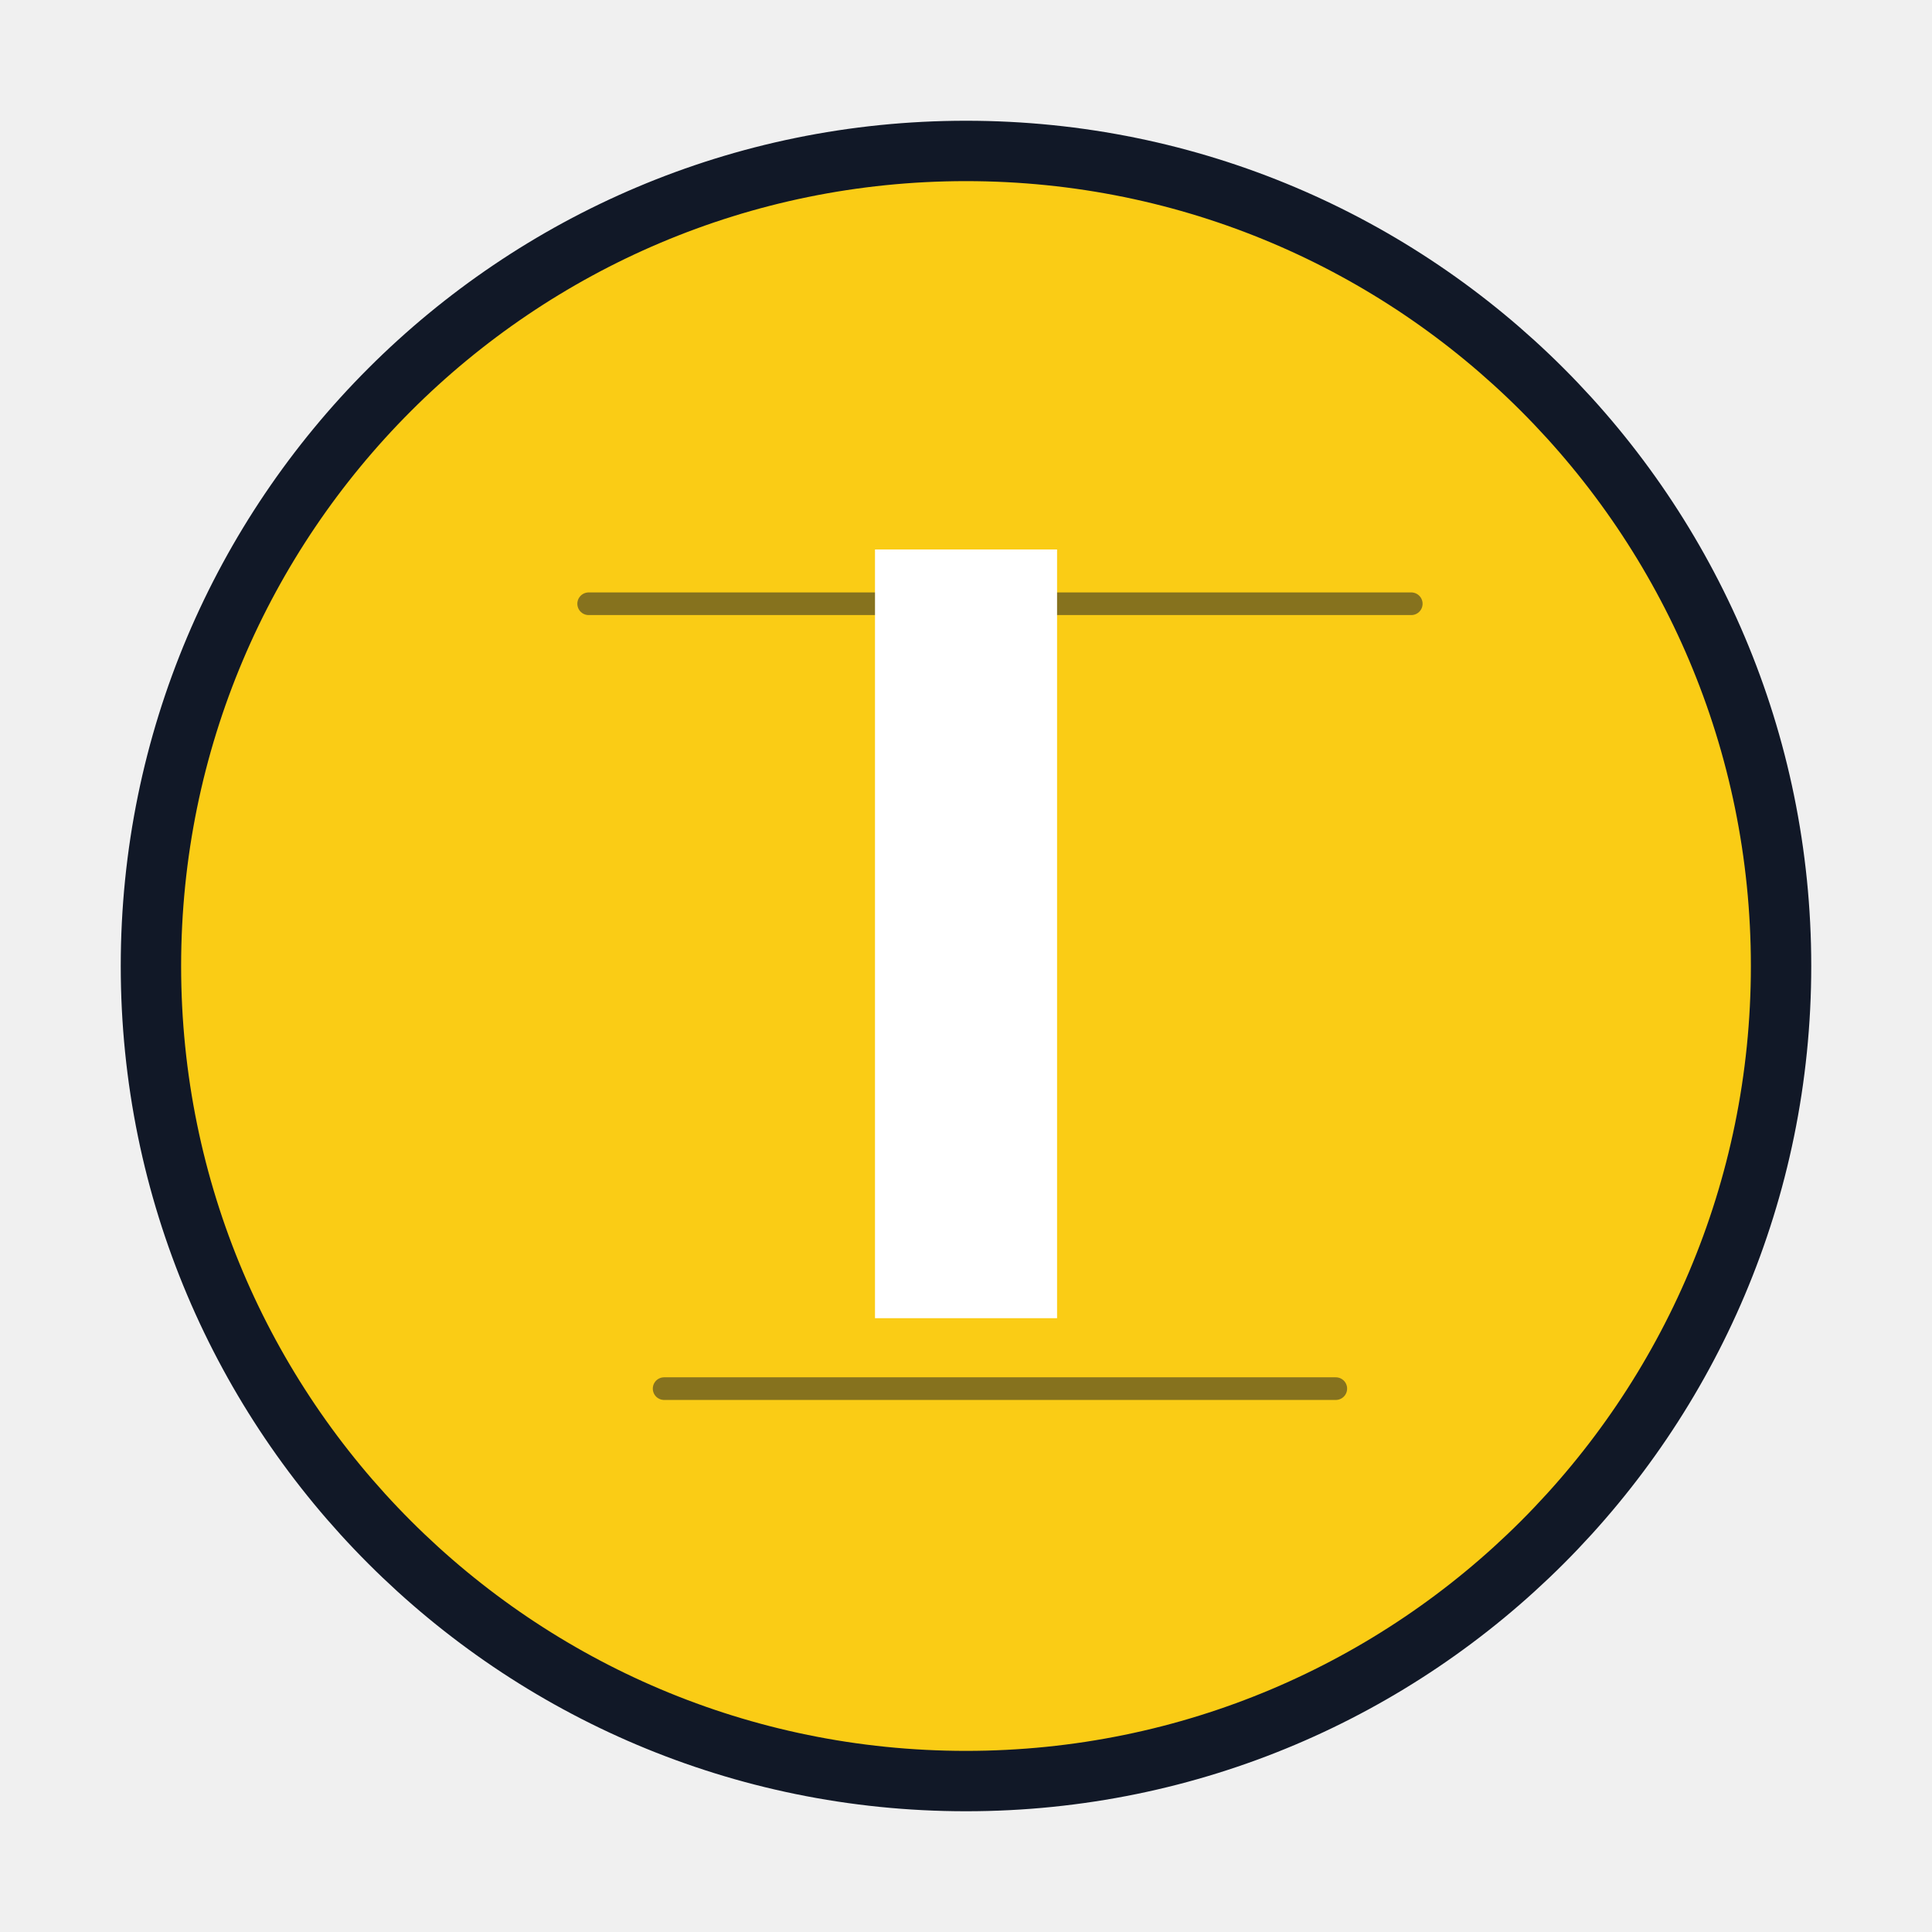
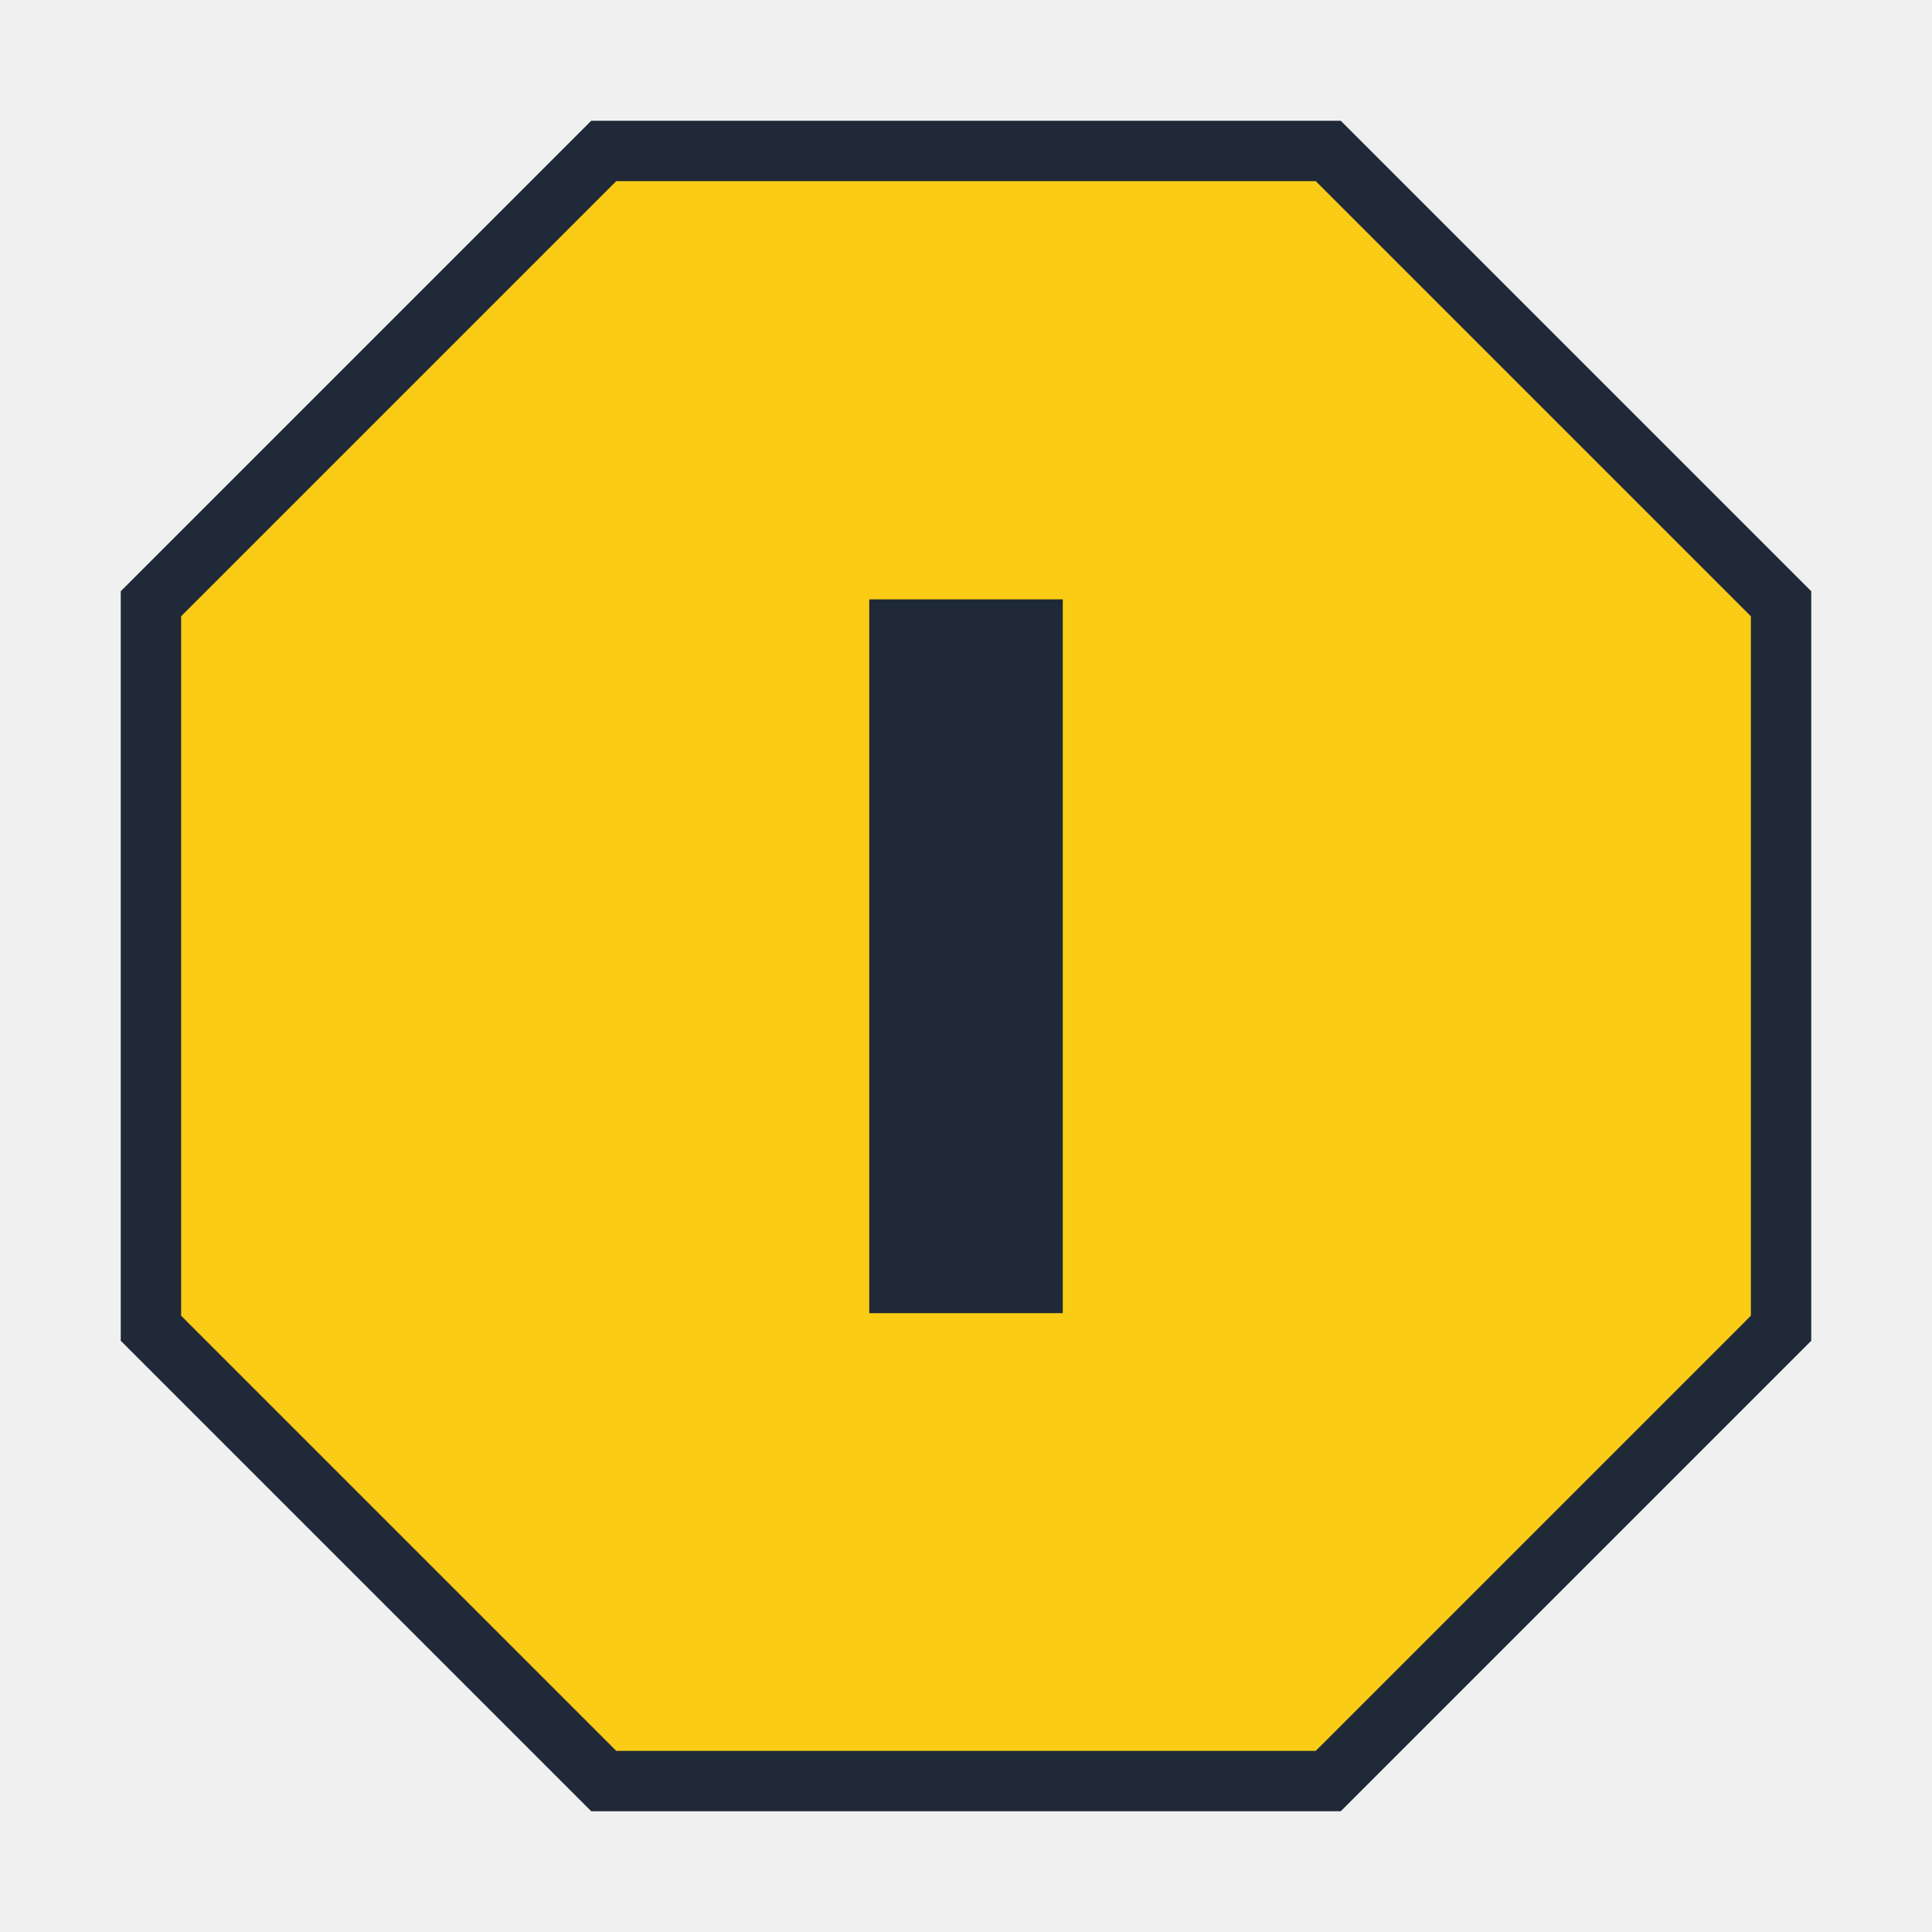
<svg xmlns="http://www.w3.org/2000/svg" viewBox="0 0 256 256" width="256" height="256" role="img" aria-label="illwill logo">
-   <circle cx="128" cy="128" r="108" fill="#FACC15" stroke="#111827" stroke-width="8" />
-   <line x1="78" y1="80" x2="187" y2="80" stroke="#111827" stroke-width="3" stroke-linecap="round" opacity="0.5" />
-   <line x1="88" y1="184" x2="177" y2="184" stroke="#111827" stroke-width="3" stroke-linecap="round" opacity="0.5" />
-   <text x="128" y="174.667" text-anchor="middle" font-family="Inter, Arial, sans-serif" font-weight="800" font-size="140" fill="#FFFFFF" letter-spacing="-2">I</text>
+   <polygon points="80,20 176,20 236,80 236,176 176,236 80,236 20,176 20,80" fill="#FACC15" stroke="#1F2937" stroke-width="8" />
+   <text x="128" y="174" text-anchor="middle" font-family="Inter, Arial, sans-serif" font-weight="900" font-size="130" fill="#1F2937" letter-spacing="-4">I</text>
</svg>
